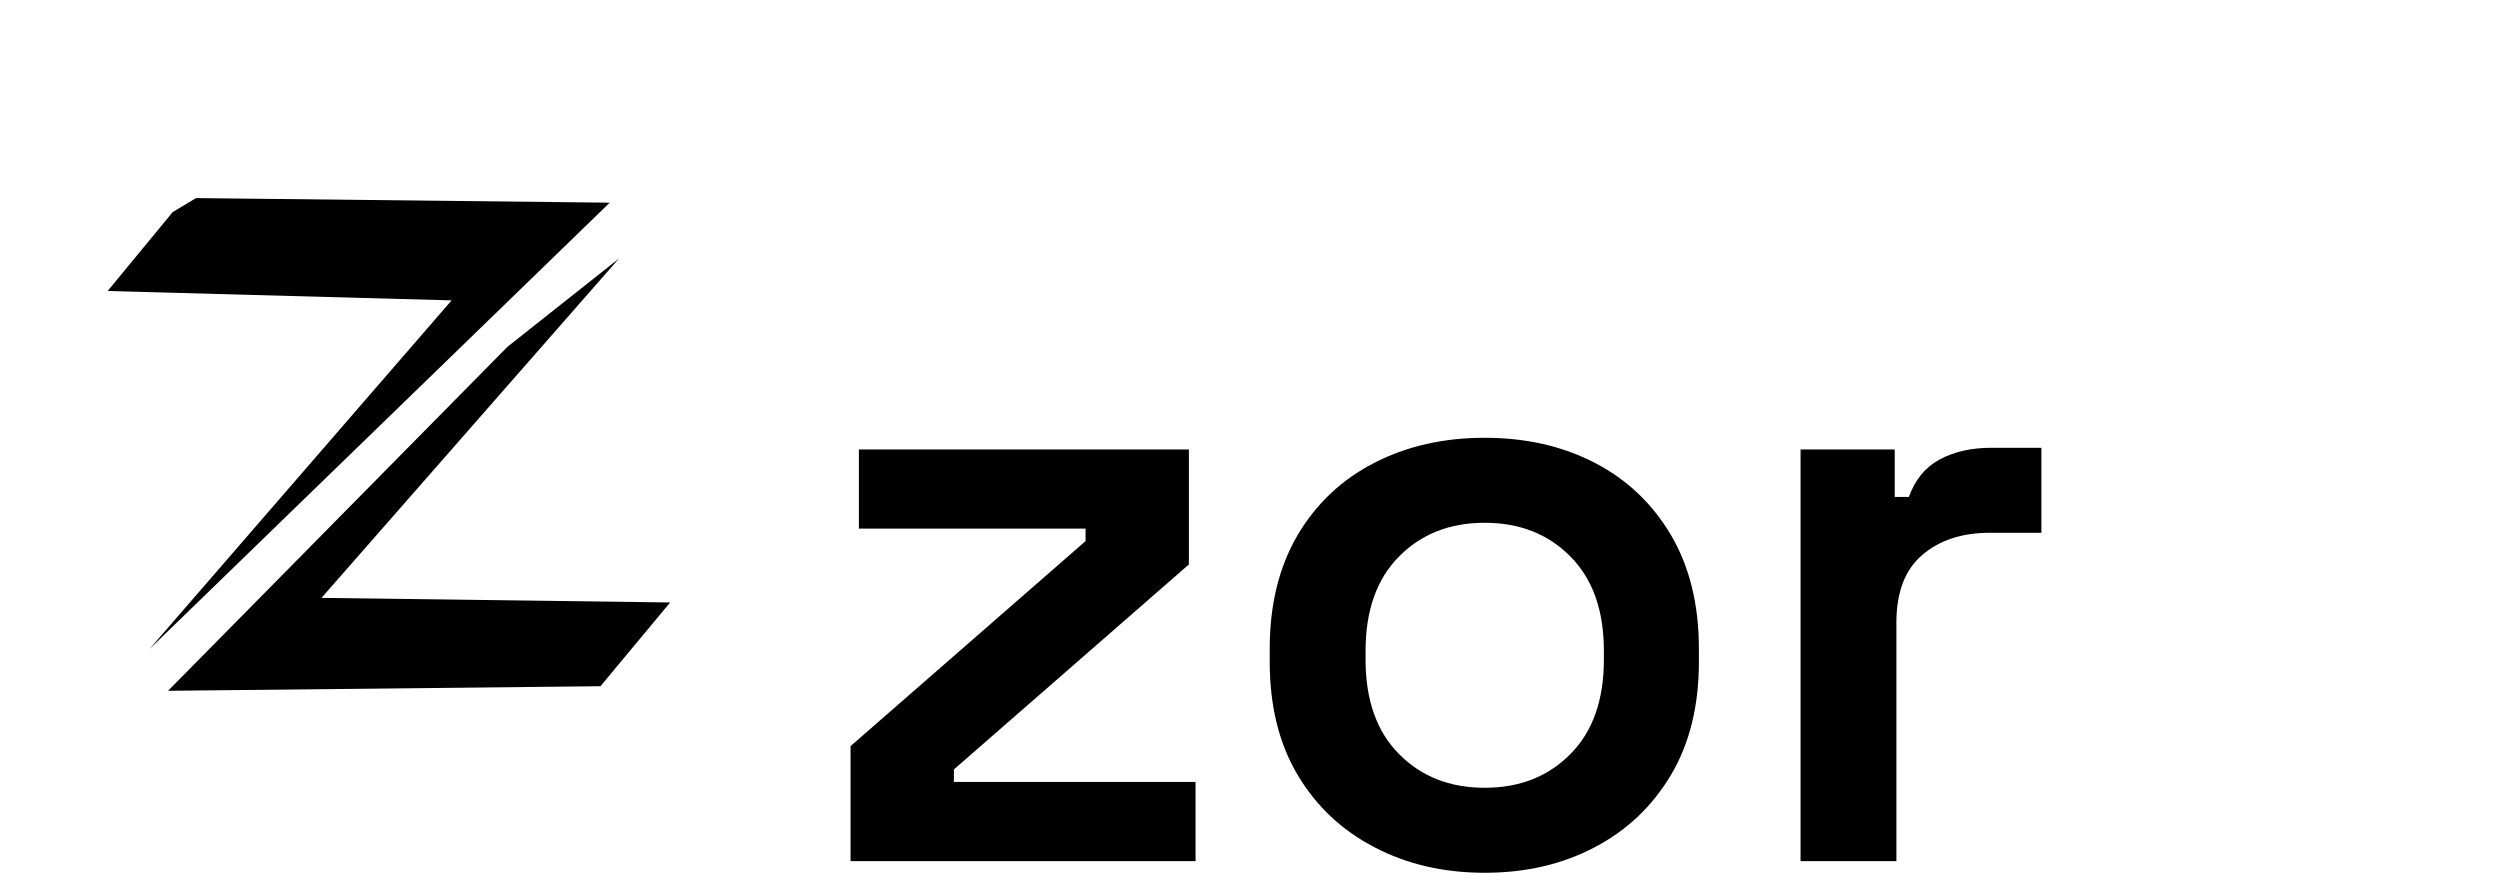
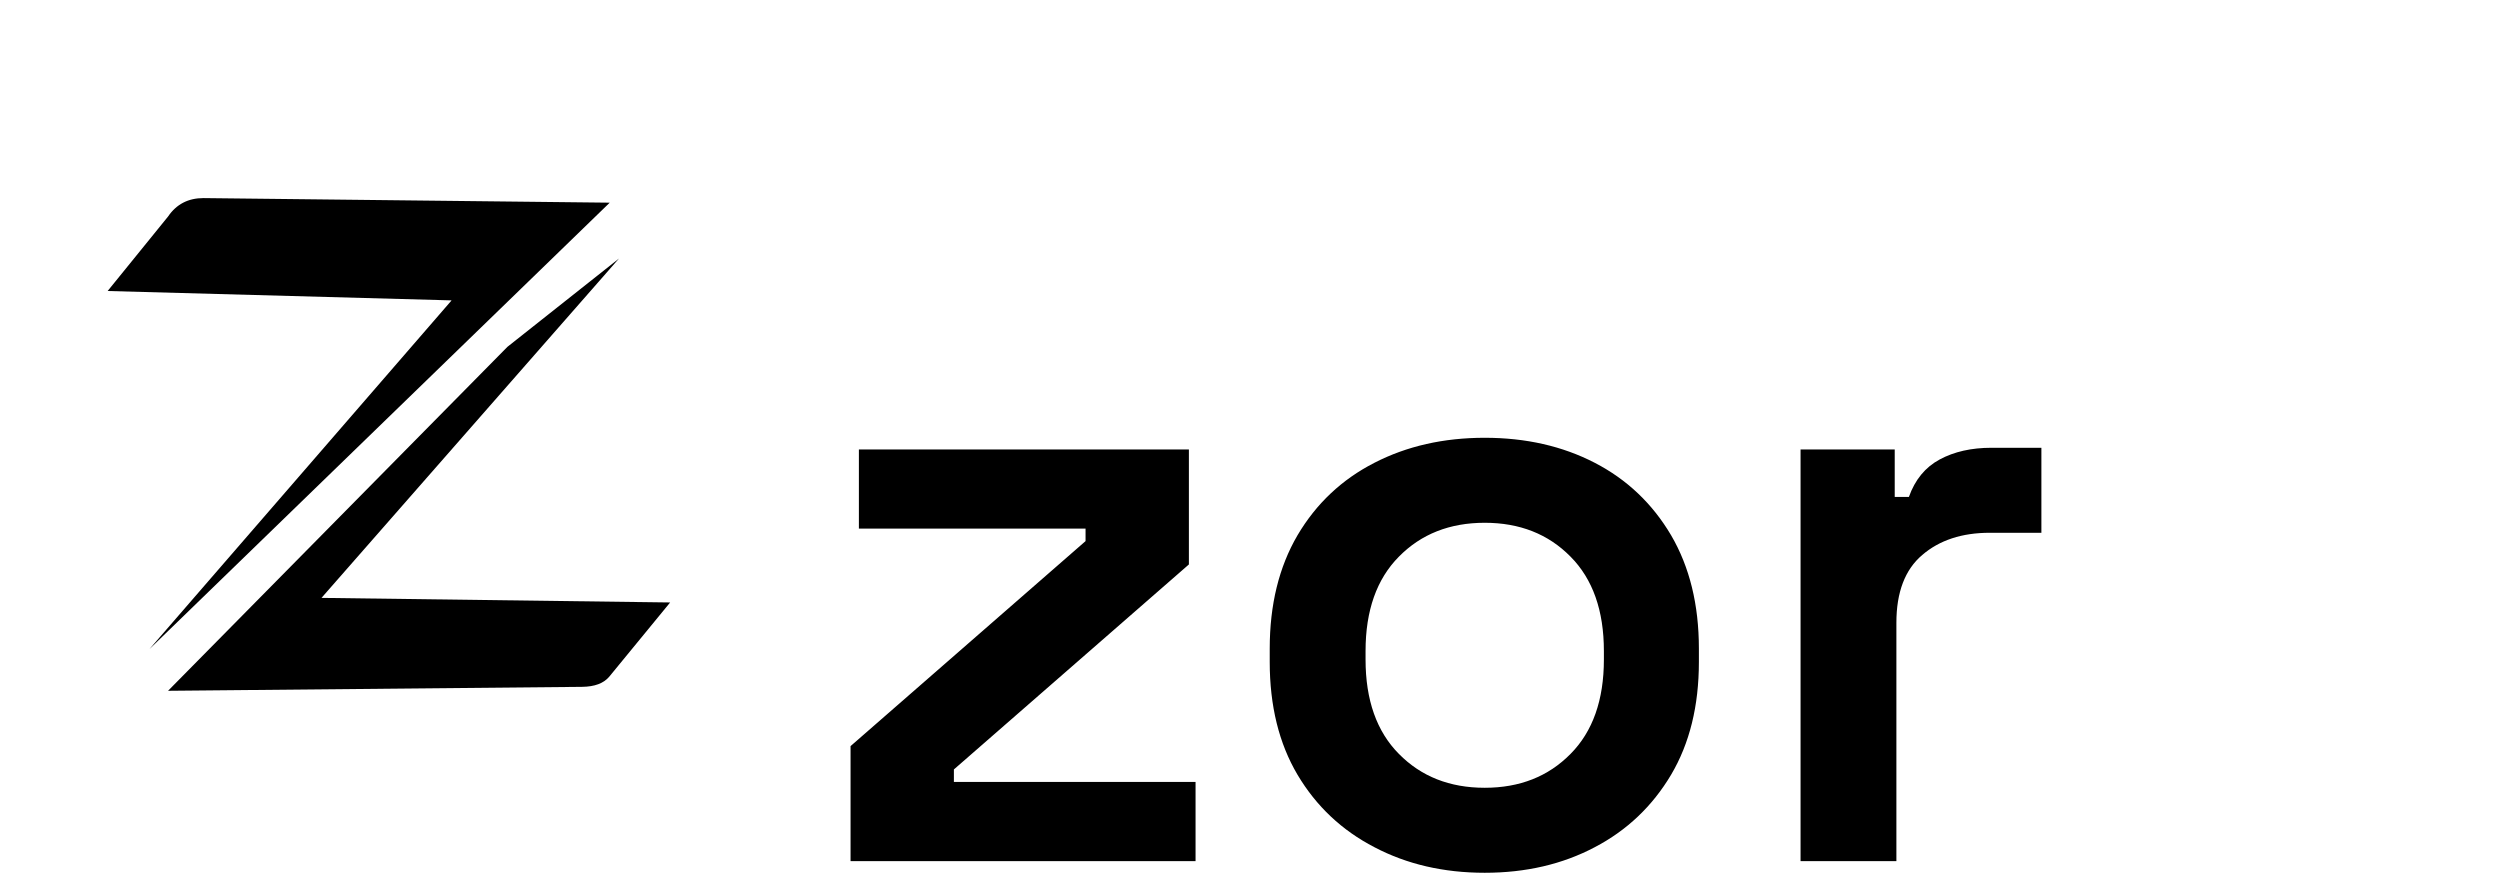
<svg xmlns="http://www.w3.org/2000/svg" viewBox="0 0 180 64">
-   <path fill="currentColor" transform="translate(4 8) scale(.75)" d="M9.02 51.64L38.02 18.17L5 17.27L11.25 9.69L13.48 8.35L53.2 8.79L9.02 51.64Z M10.8 55.65L43.38 22.63L54.09 14.15L25.53 46.73L59 47.17L52.31 55.21L10.8 55.65Z" />
+   <path fill="currentColor" transform="translate(4 8) scale(.75)" d="M9.02 51.64L38.02 18.17L5 17.27L10.8 10.12Q12 8.35 14.2 8.35L53.2 8.79L9.02 51.64Z M10.8 55.65L43.38 22.63L54.09 14.15L25.53 46.73L59 47.17L53.15 54.3Q52.35 55.25 50.55 55.27L10.8 55.65Z" />
  <path fill="currentColor" transform="translate(58 2) scale(2)" d="M14.04 30L1.62 30L1.62 25.86L10.08 18.48L10.08 18.03L1.92 18.03L1.92 15.18L13.80 15.18L13.80 19.32L5.34 26.70L5.34 27.15L14.04 27.15L14.04 30ZM24.45 30.42L24.45 30.42Q22.23 30.42 20.48 29.50Q18.72 28.59 17.71 26.89Q16.71 25.20 16.71 22.83L16.71 22.83L16.71 22.35Q16.71 19.98 17.71 18.27Q18.72 16.56 20.48 15.66Q22.23 14.76 24.45 14.76L24.45 14.76Q26.67 14.76 28.41 15.66Q30.15 16.56 31.16 18.27Q32.16 19.98 32.16 22.35L32.16 22.35L32.16 22.83Q32.16 25.20 31.16 26.89Q30.15 28.59 28.41 29.50Q26.67 30.42 24.45 30.42ZM24.45 27.36L24.45 27.36Q26.34 27.36 27.54 26.14Q28.74 24.93 28.74 22.74L28.74 22.74L28.74 22.44Q28.74 20.25 27.54 19.04Q26.34 17.82 24.45 17.82L24.45 17.82Q22.56 17.82 21.36 19.04Q20.16 20.25 20.16 22.44L20.16 22.44L20.16 22.74Q20.16 24.93 21.36 26.14Q22.56 27.36 24.45 27.36ZM39.27 30L35.82 30L35.82 15.18L39.21 15.18L39.21 16.89L39.72 16.89Q40.05 15.96 40.83 15.54Q41.61 15.12 42.69 15.12L42.69 15.12L44.49 15.12L44.49 18.18L42.63 18.18Q41.13 18.18 40.20 18.98Q39.27 19.77 39.27 21.42L39.27 21.42L39.27 30Z" />
</svg>
